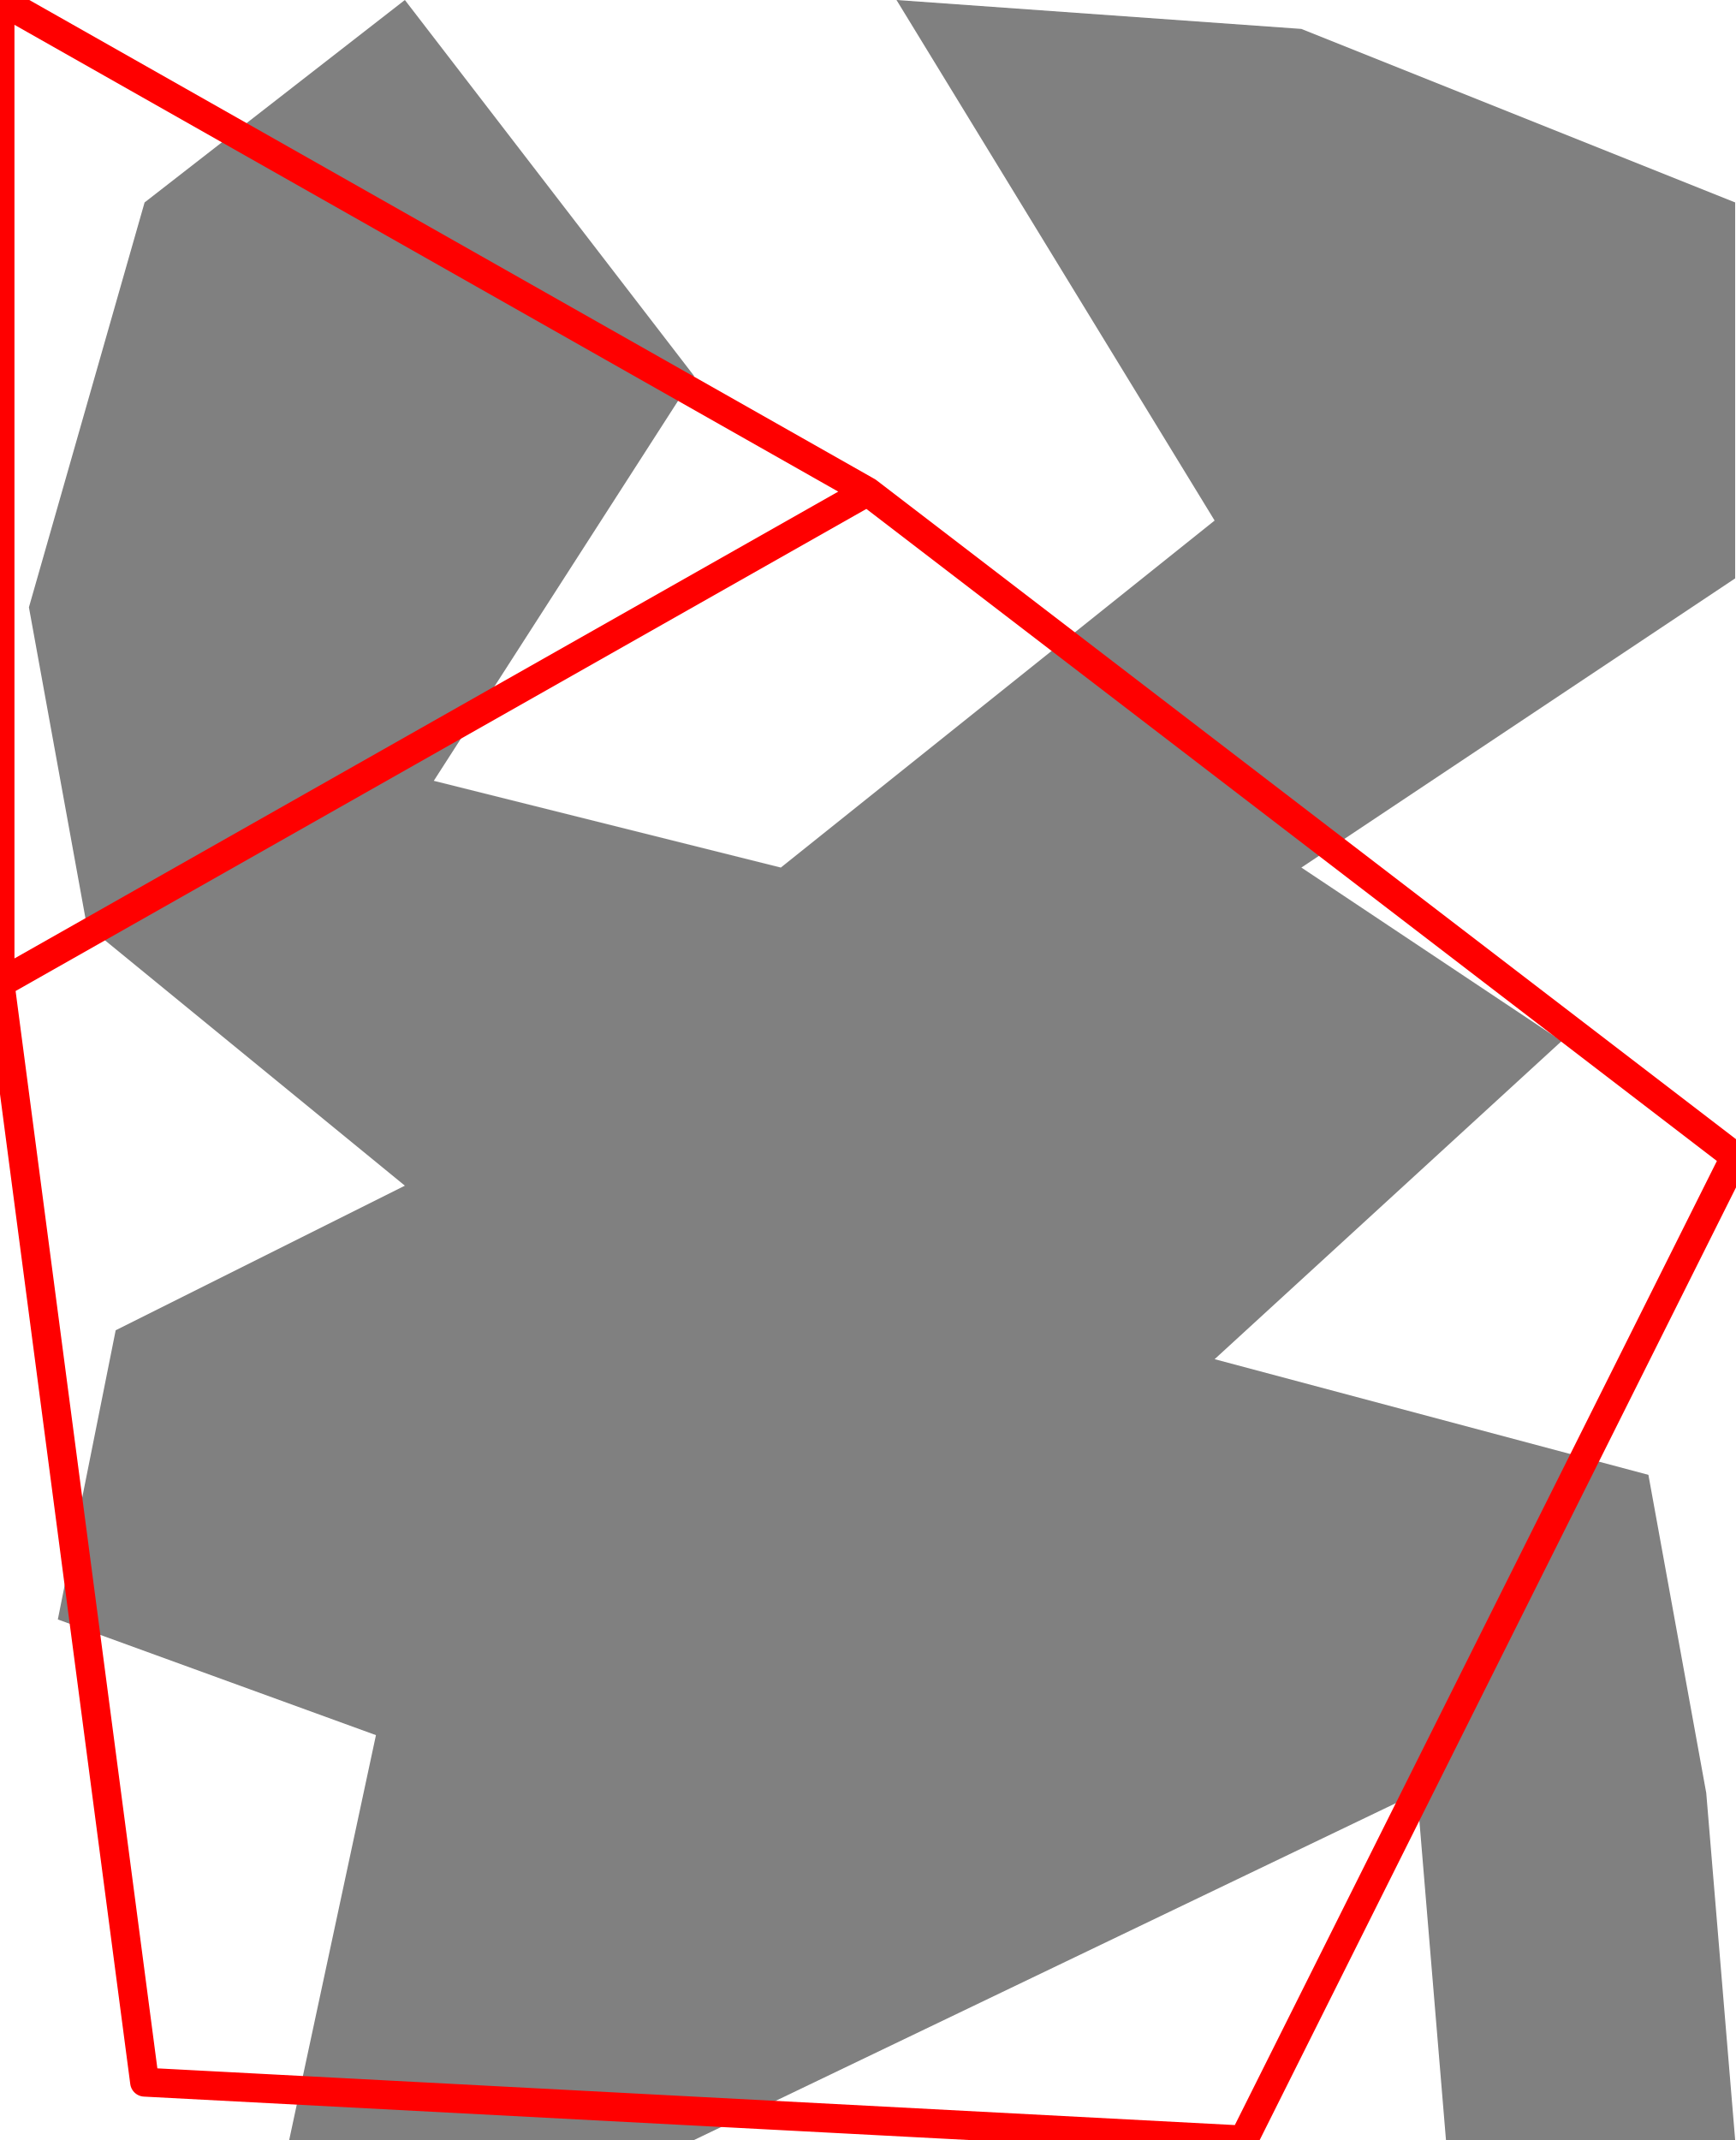
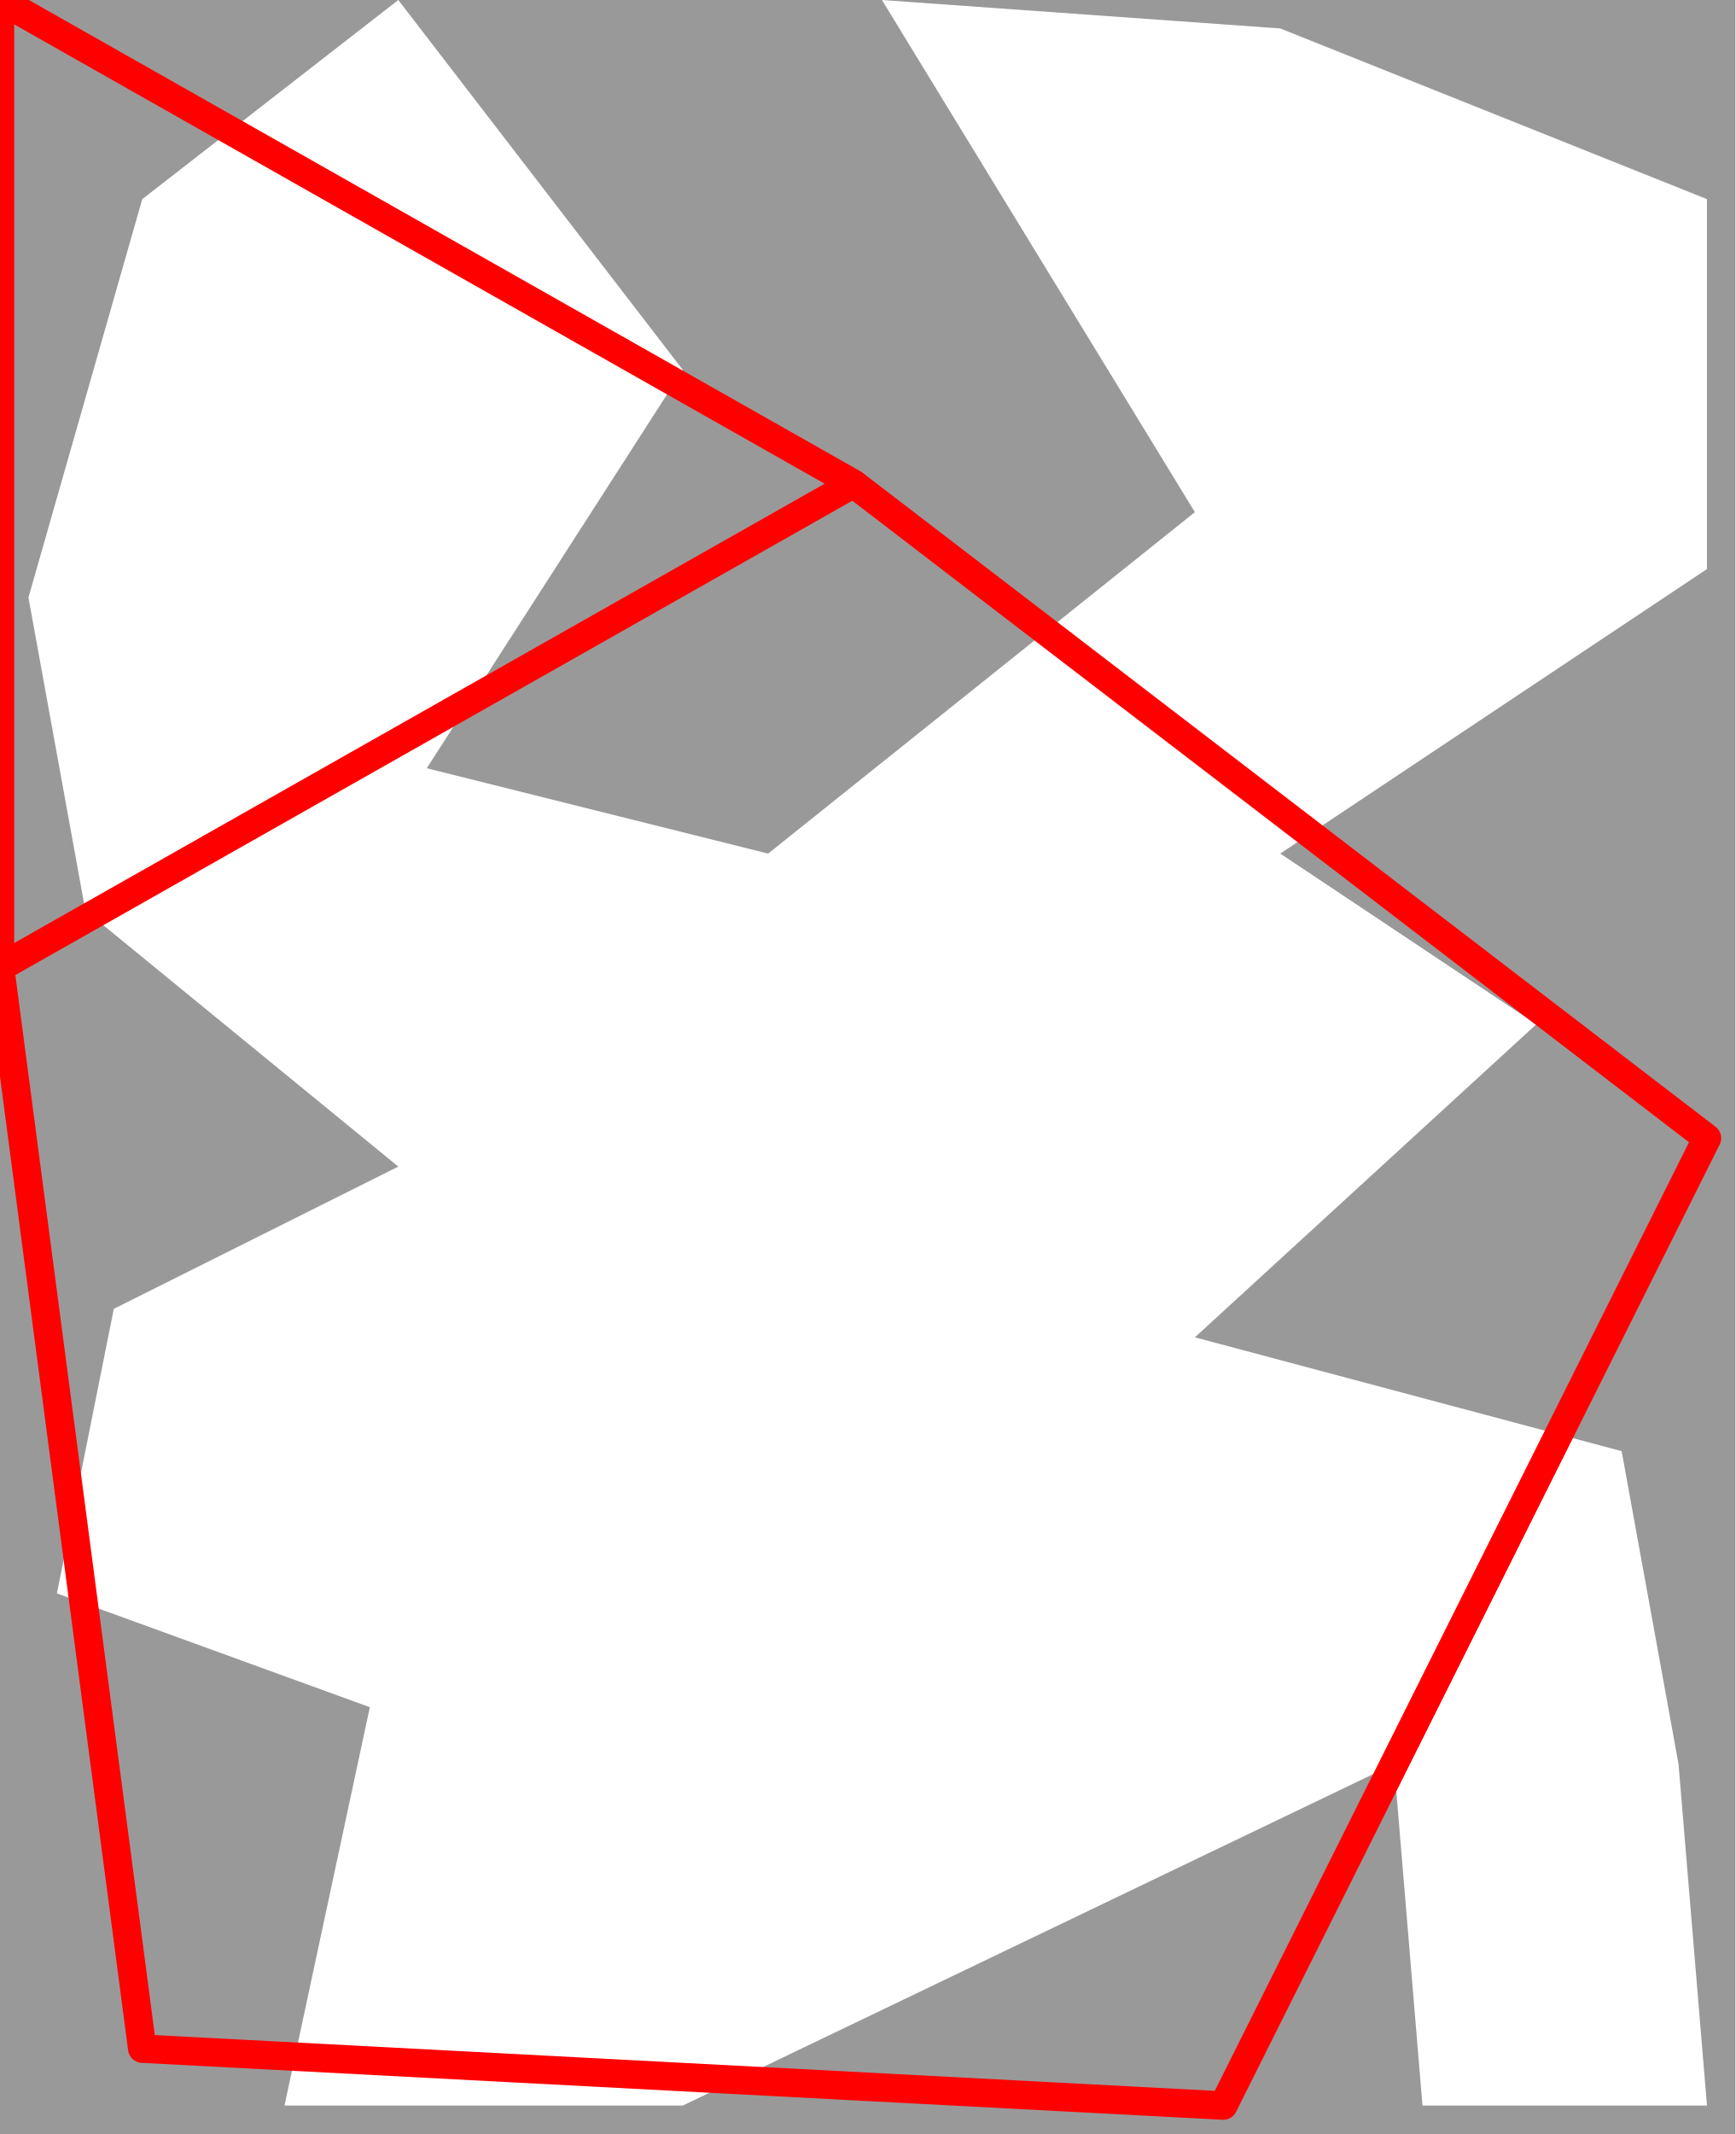
- <svg xmlns="http://www.w3.org/2000/svg" viewBox="0 0 60 74" width="500">
-   <polygon fill="grey" points="5,7 1,21 3,32 14,41 4,46 2,56 13,60 10,74 24,74 49,62 50,74 60,74 59,62 57,51 42,47 54,36 45,30 60,20 60,7 45,1 31,0 42,18 27,30 15,27 24,13 14,0 " />
+ <svg xmlns="http://www.w3.org/2000/svg" viewBox="0 0 61 75" width="500">
+   <path d="M5 7L1 21L3 32L14 41L4 46L2 56L13 60L10 74L24 74L49 62L50 74L60 74L59 62L57 51L42 47L54 36L45 30L60 20L60 7L45 1L31 0L42 18L27 30L15 27L24 13L14 0M0 0L61 0L61 75L0 75" style="fill:#00000066;fill-rule:evenodd;stroke:none;" />
  <path d="M0 0L0 34M0 0L30 17M0 34L5 72M0 34L30 17M5 72L43 74M30 17L60 40M43 74L60 40" style="fill:none;stroke:#ff0000;stroke-linecap:round" />
</svg>
